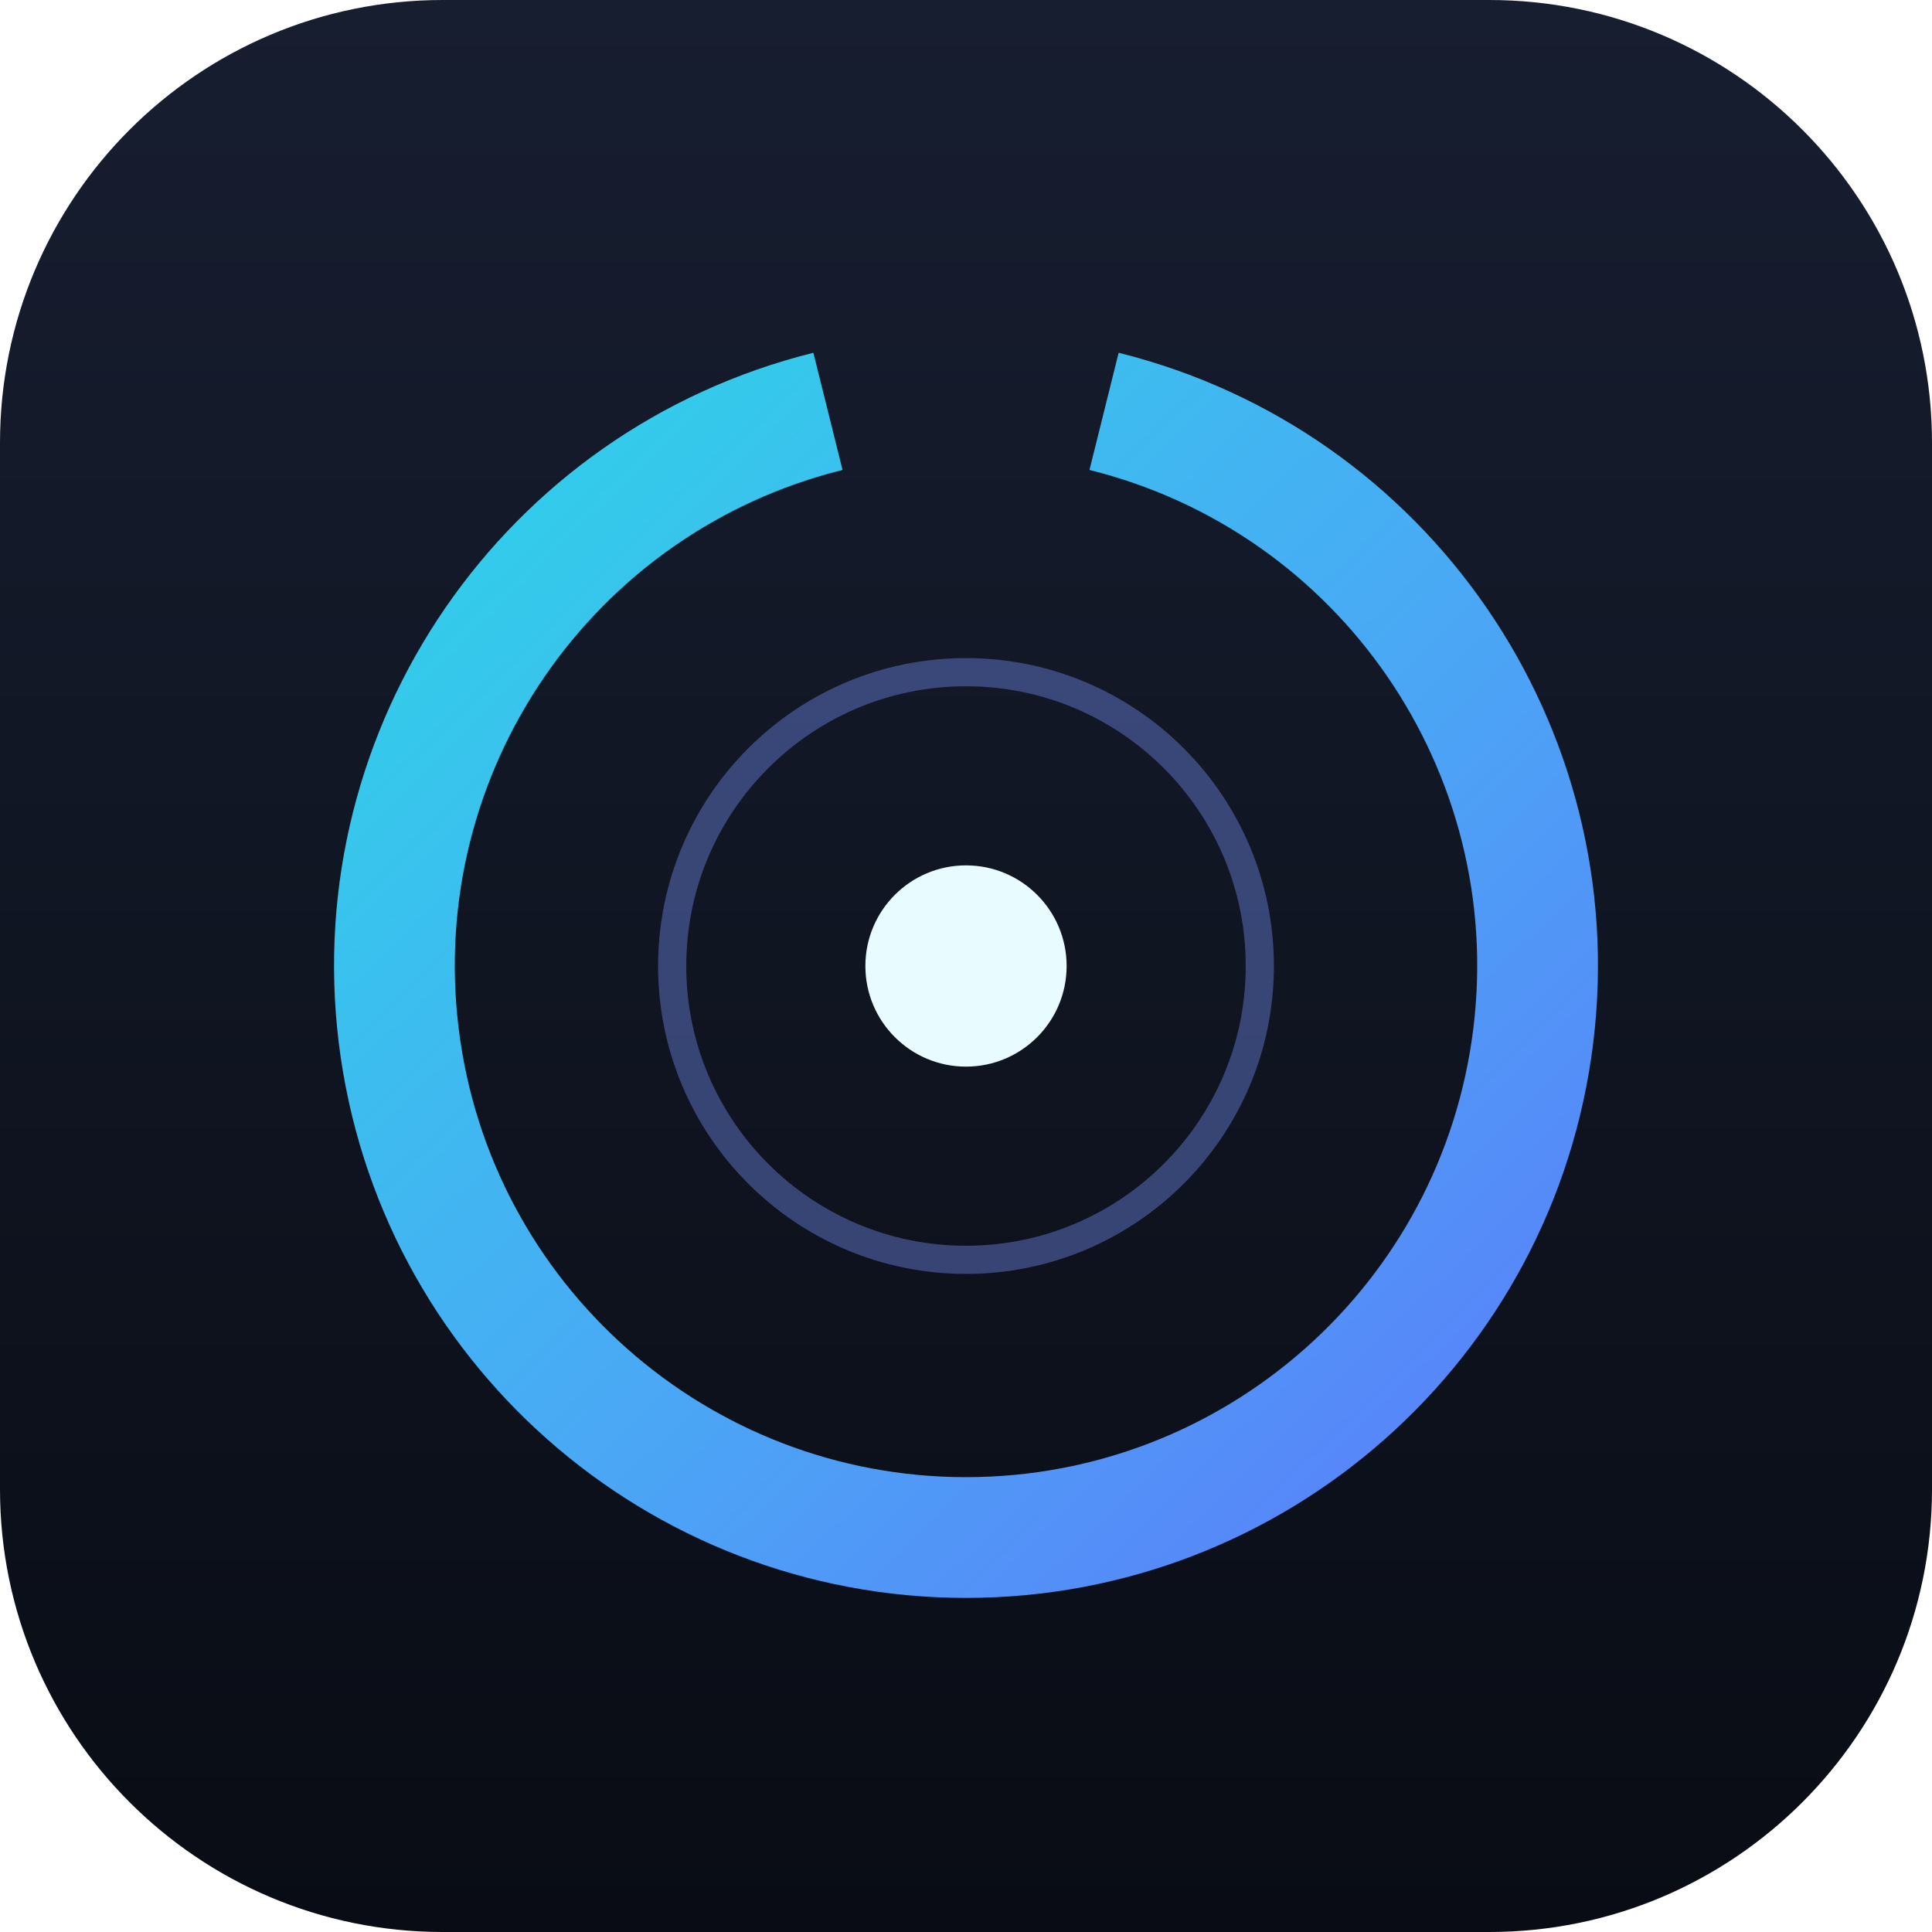
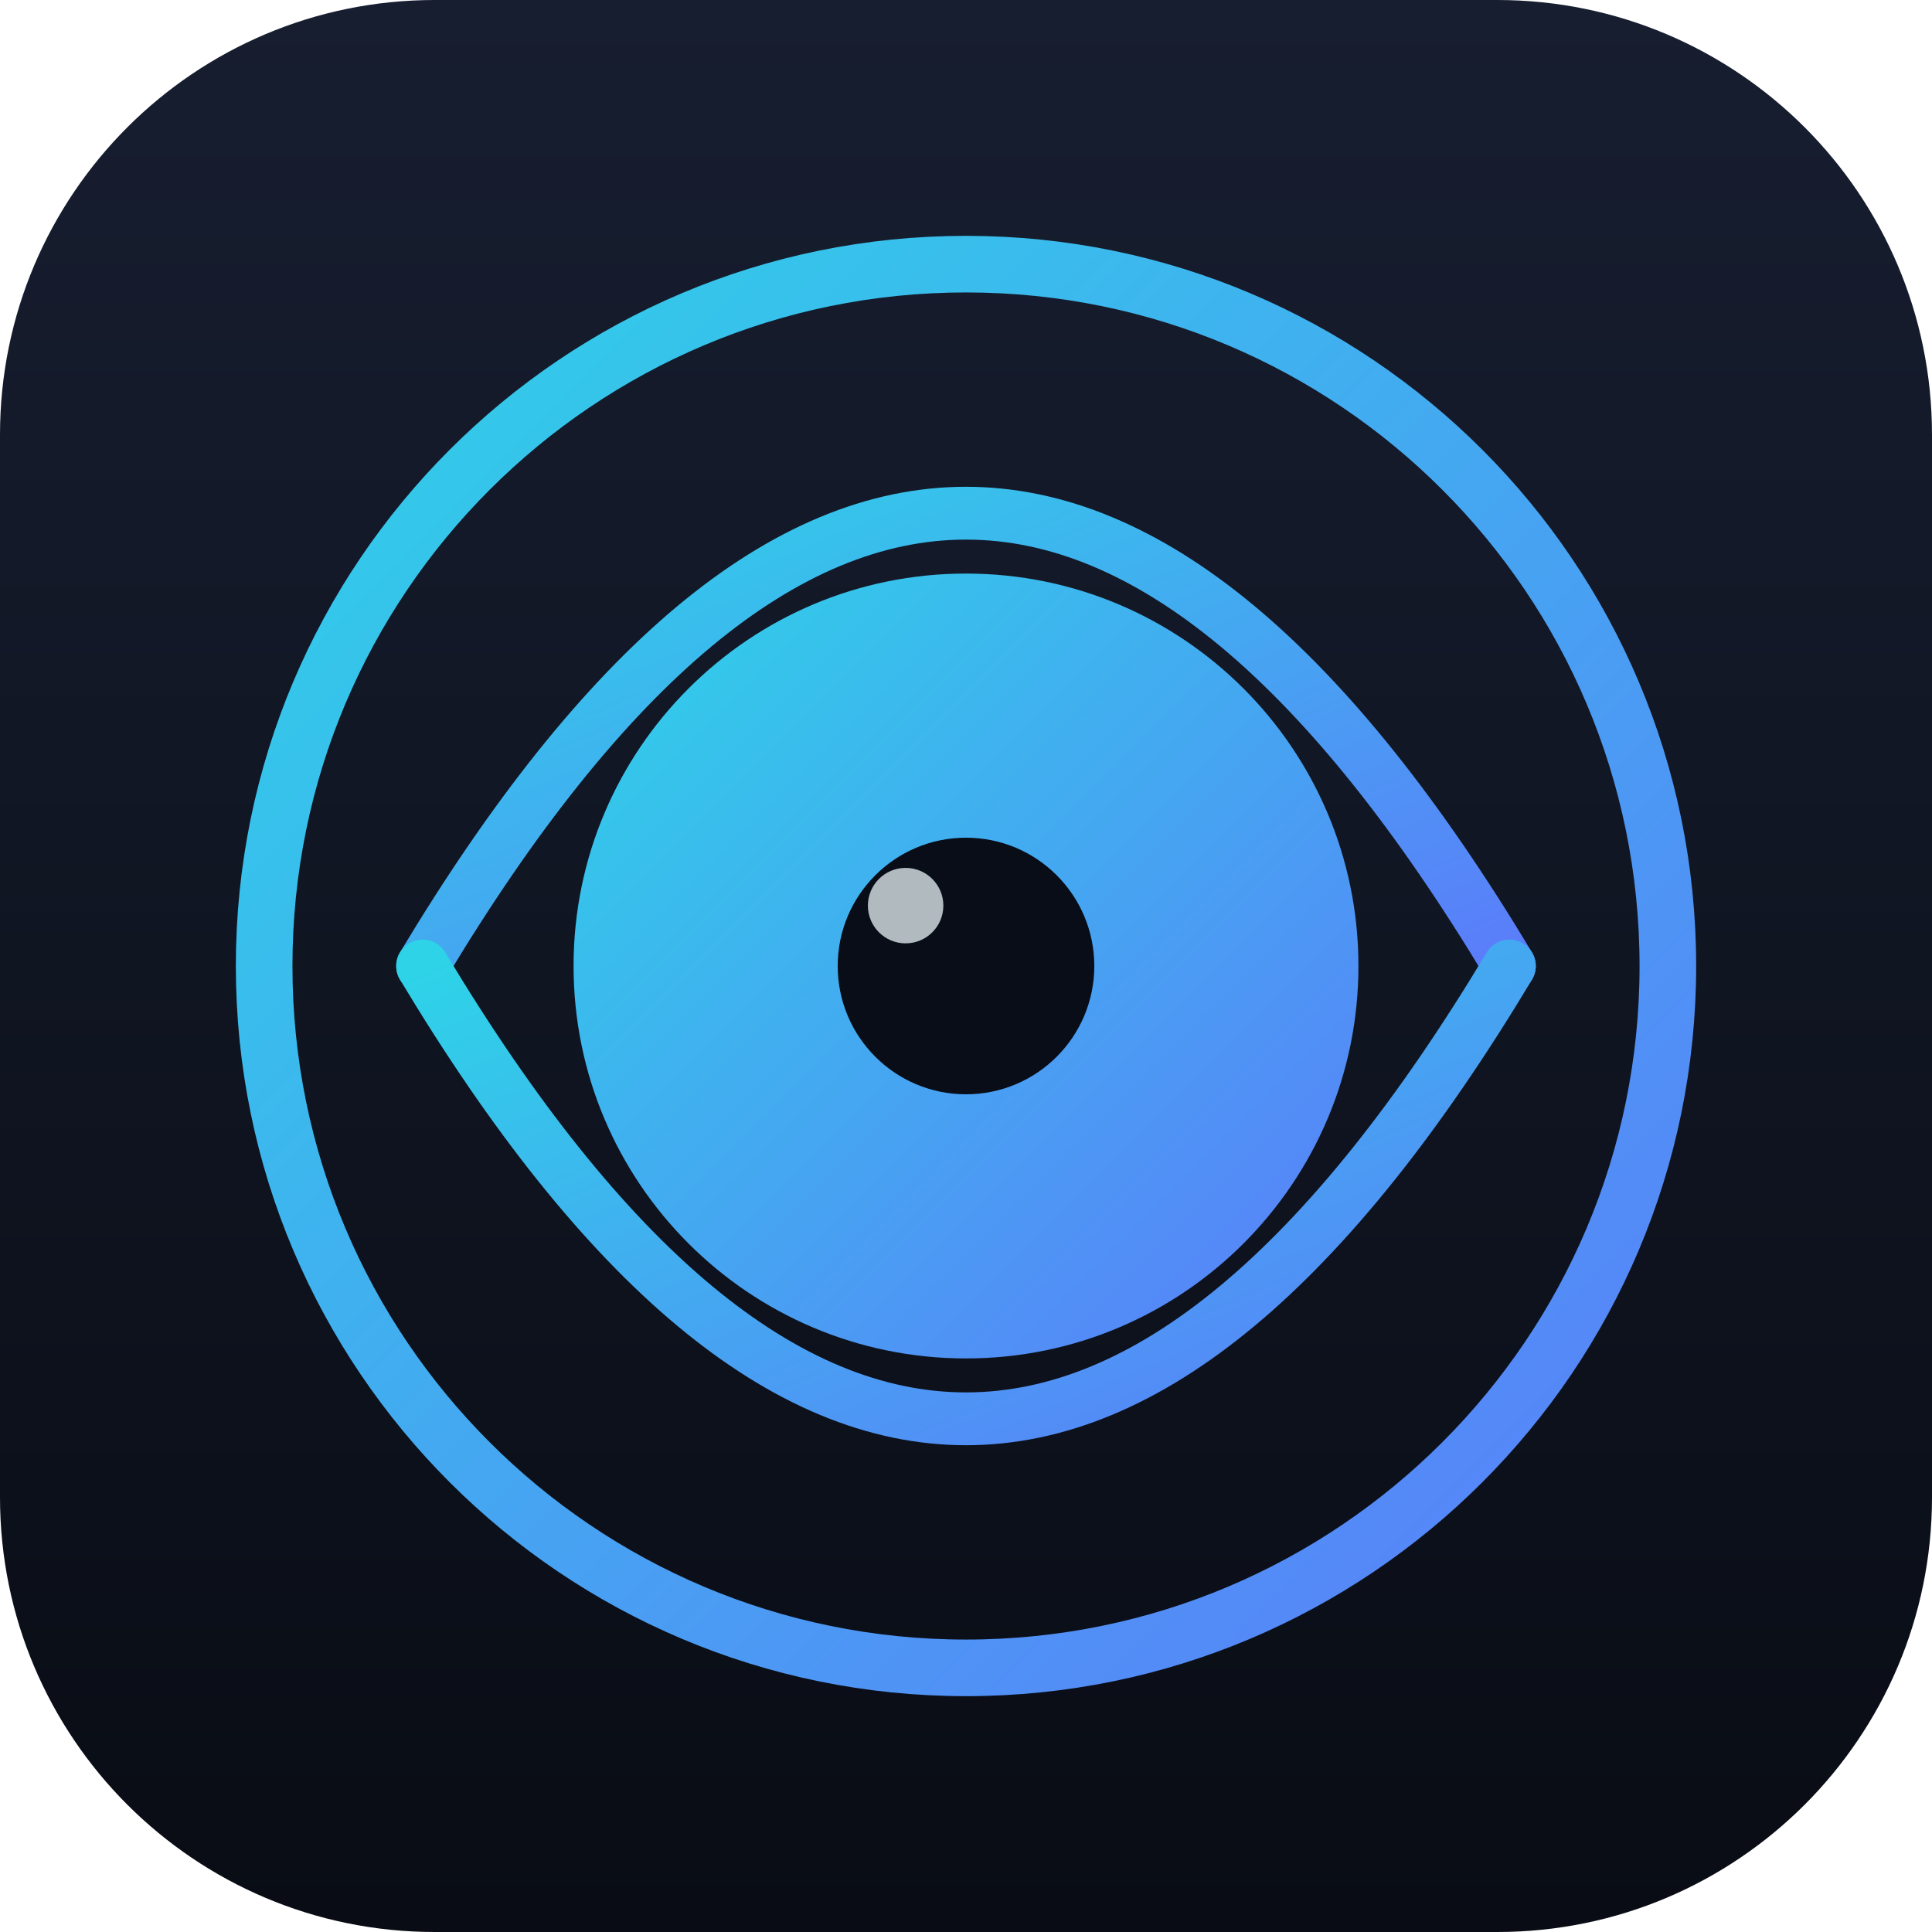
- <svg xmlns="http://www.w3.org/2000/svg" viewBox="0 0 48 48" width="48" height="48">
+ <svg xmlns="http://www.w3.org/2000/svg" viewBox="0 0 256 256">
  <defs>
-     <linearGradient id="tile" x1="0%" y1="0%" x2="0%" y2="100%">
-       <stop offset="0%" stop-color="#171e30" />
-       <stop offset="100%" stop-color="#090c14" />
+     <clipPath id="lid">
+       <path d="M56 128 Q128 8 200 128 Q128 248 56 128 Z" />
+     </clipPath>
+     <linearGradient id="ga" x1="0" y1="0" x2="1" y2="1">
+       <stop offset="0" stop-color="#2ED3E8" />
+       <stop offset="1" stop-color="#5B7CFA" />
    </linearGradient>
-     <linearGradient id="ring" x1="0%" y1="0%" x2="100%" y2="100%">
-       <stop offset="0%" stop-color="#2ed3e8" />
-       <stop offset="55%" stop-color="#4aa8f5" />
-       <stop offset="100%" stop-color="#5b7cfa" />
+     <linearGradient id="gb" x1="0" y1="0" x2="1" y2="1">
+       <stop offset="0" stop-color="#2ED3E8" />
+       <stop offset="1" stop-color="#5B7CFA" />
+     </linearGradient>
+     <linearGradient id="gt" x1="0" y1="0" x2="0" y2="1">
+       <stop offset="0" stop-color="#171E30" />
+       <stop offset="1" stop-color="#090C14" />
    </linearGradient>
  </defs>
-   <rect width="48" height="48" rx="11" fill="url(#tile)" />
-   <path d="M 27.43 10.22 A 14.2 14.2 0 1 1 20.57 10.22" fill="none" stroke="url(#ring)" stroke-width="3" />
-   <circle cx="24" cy="24" r="7.3" fill="none" stroke="#7896ff" stroke-width="0.7" opacity="0.38" />
-   <circle cx="24" cy="24" r="2.5" fill="#e8fbff" />
+   <rect width="256" height="256" rx="57.6" fill="url(#gt)" />
+   <circle cx="128" cy="128" r="93" fill="none" stroke="url(#ga)" stroke-width="7.5" />
+   <circle cx="128" cy="128" r="52" fill="url(#gb)" clip-path="url(#lid)" />
+   <path d="M56 128 Q128 8 200 128" fill="none" stroke="url(#ga)" stroke-width="7" stroke-linecap="round" />
+   <path d="M56 128 Q128 248 200 128" fill="none" stroke="url(#ga)" stroke-width="7" stroke-linecap="round" />
+   <circle cx="128" cy="128" r="17" fill="#080D18" />
+   <circle cx="120" cy="120" r="5" fill="#F2FEFF" opacity=".72" />
</svg>
